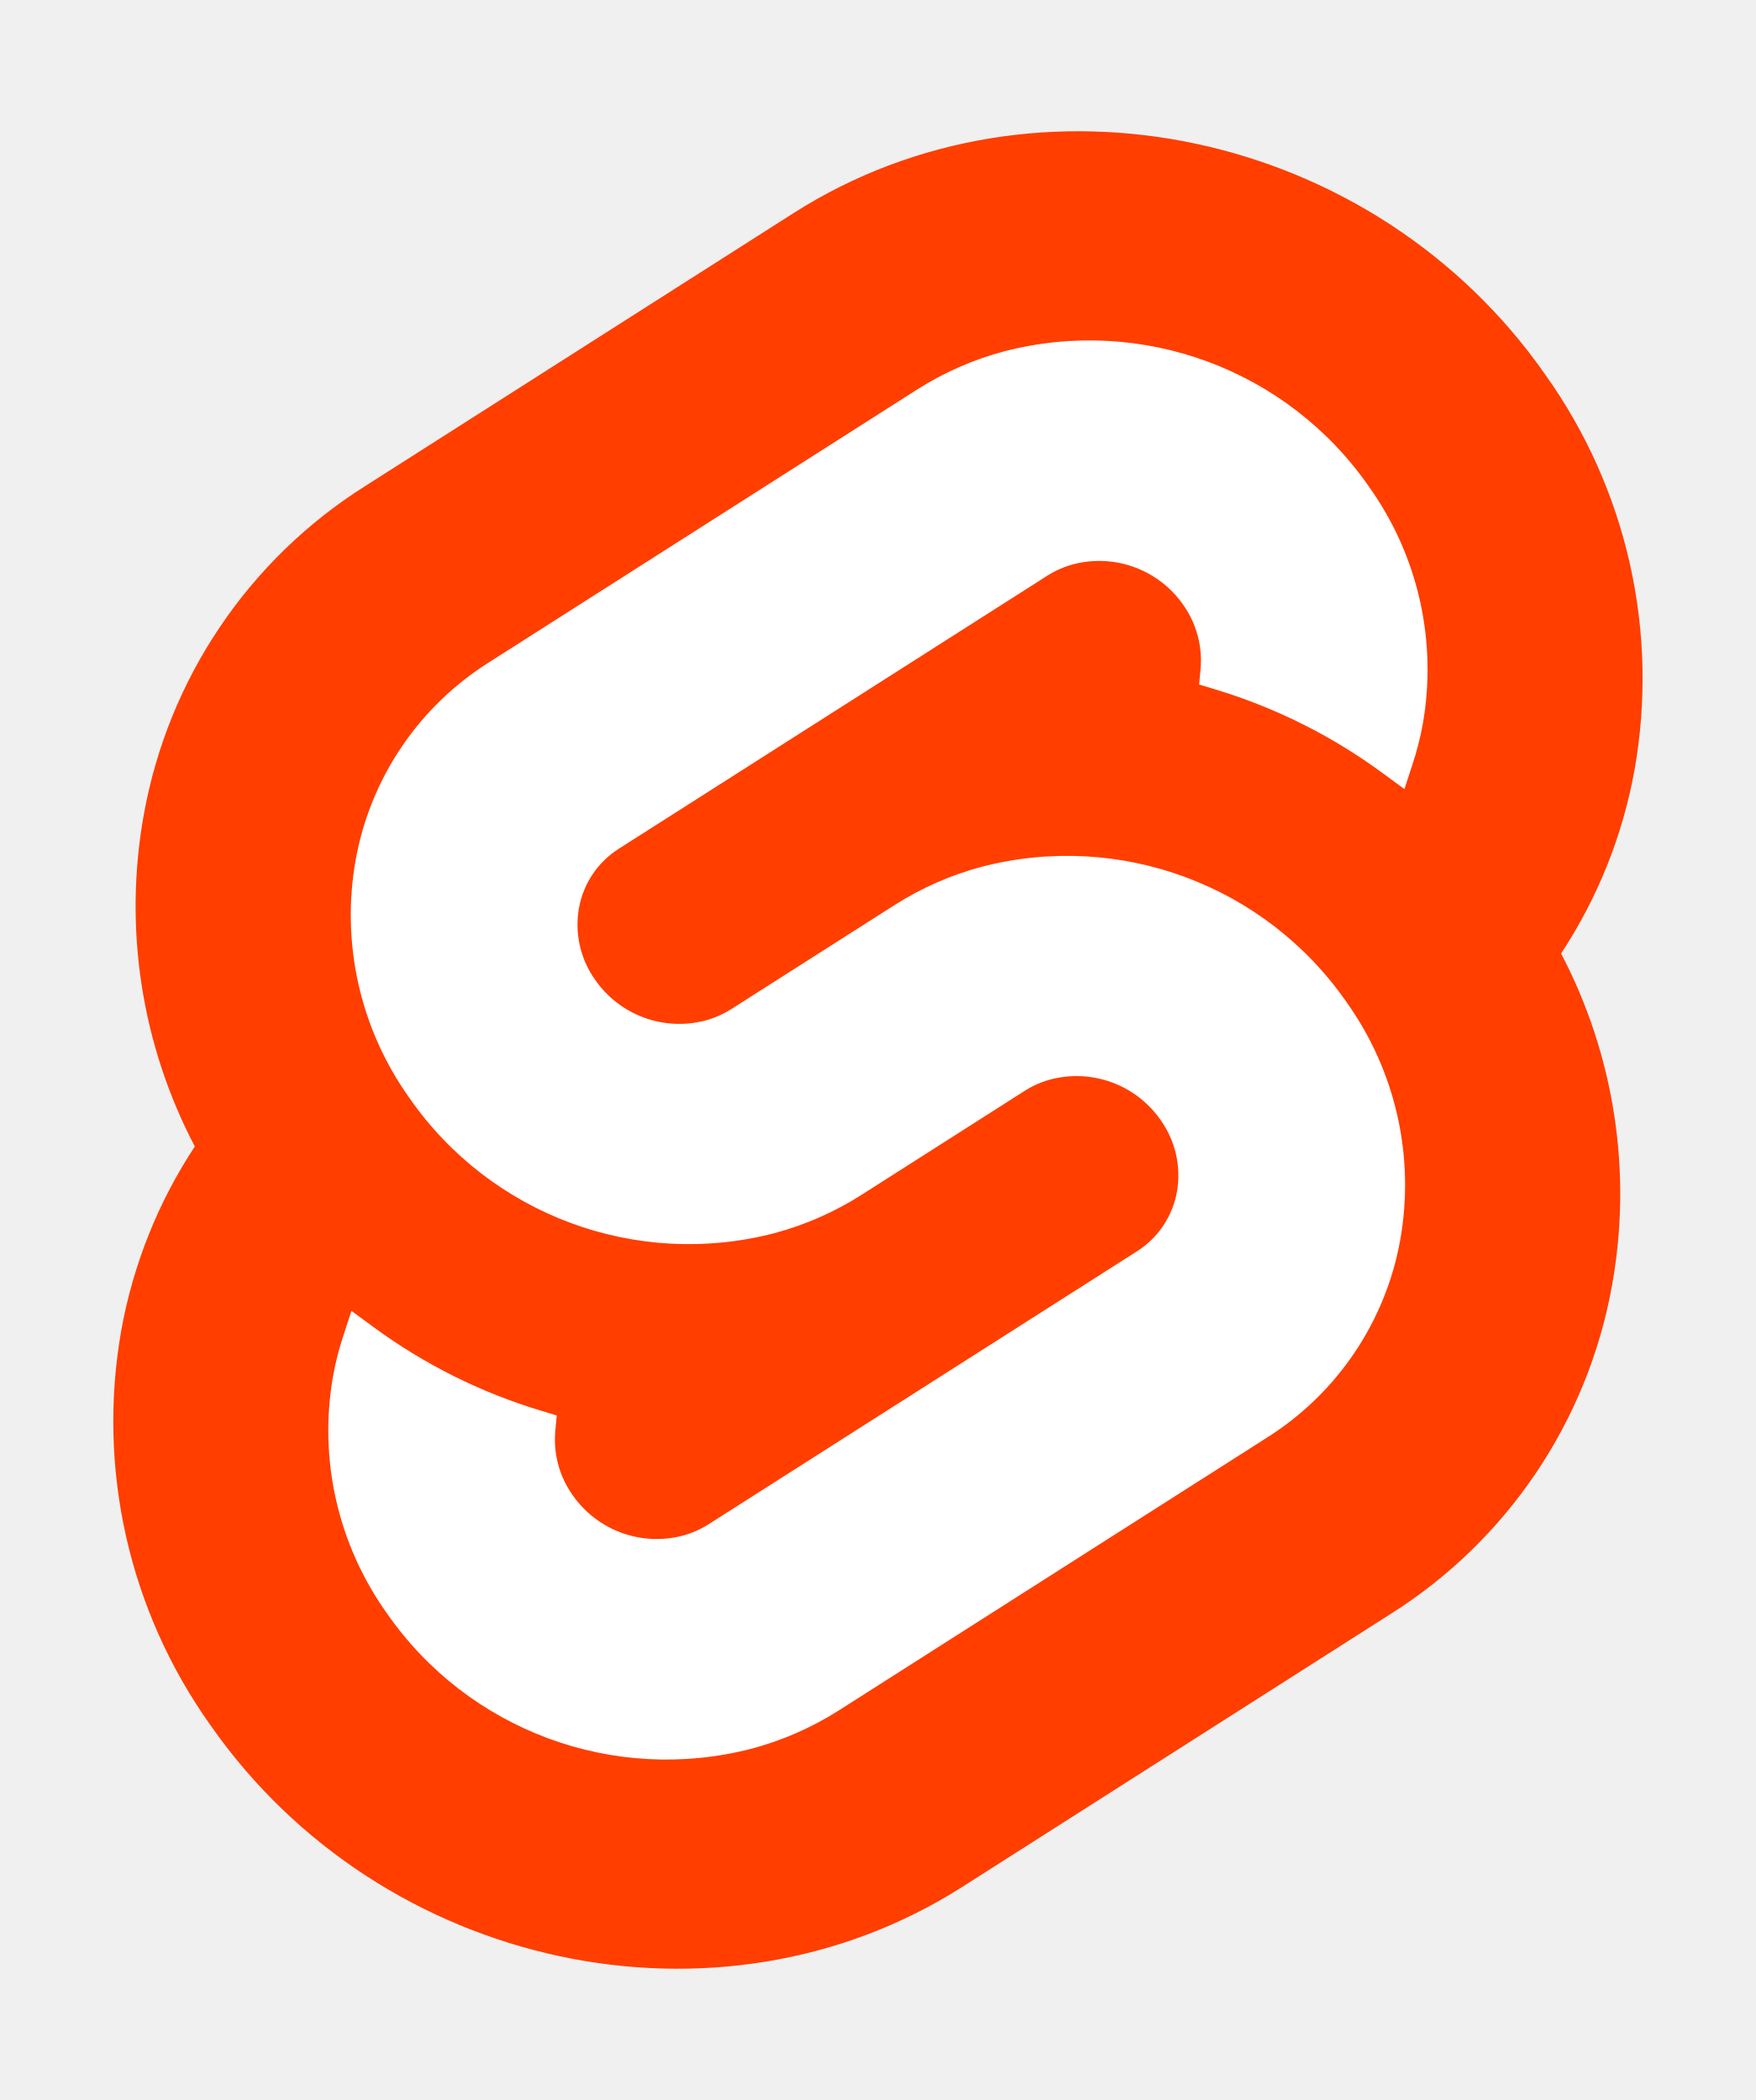
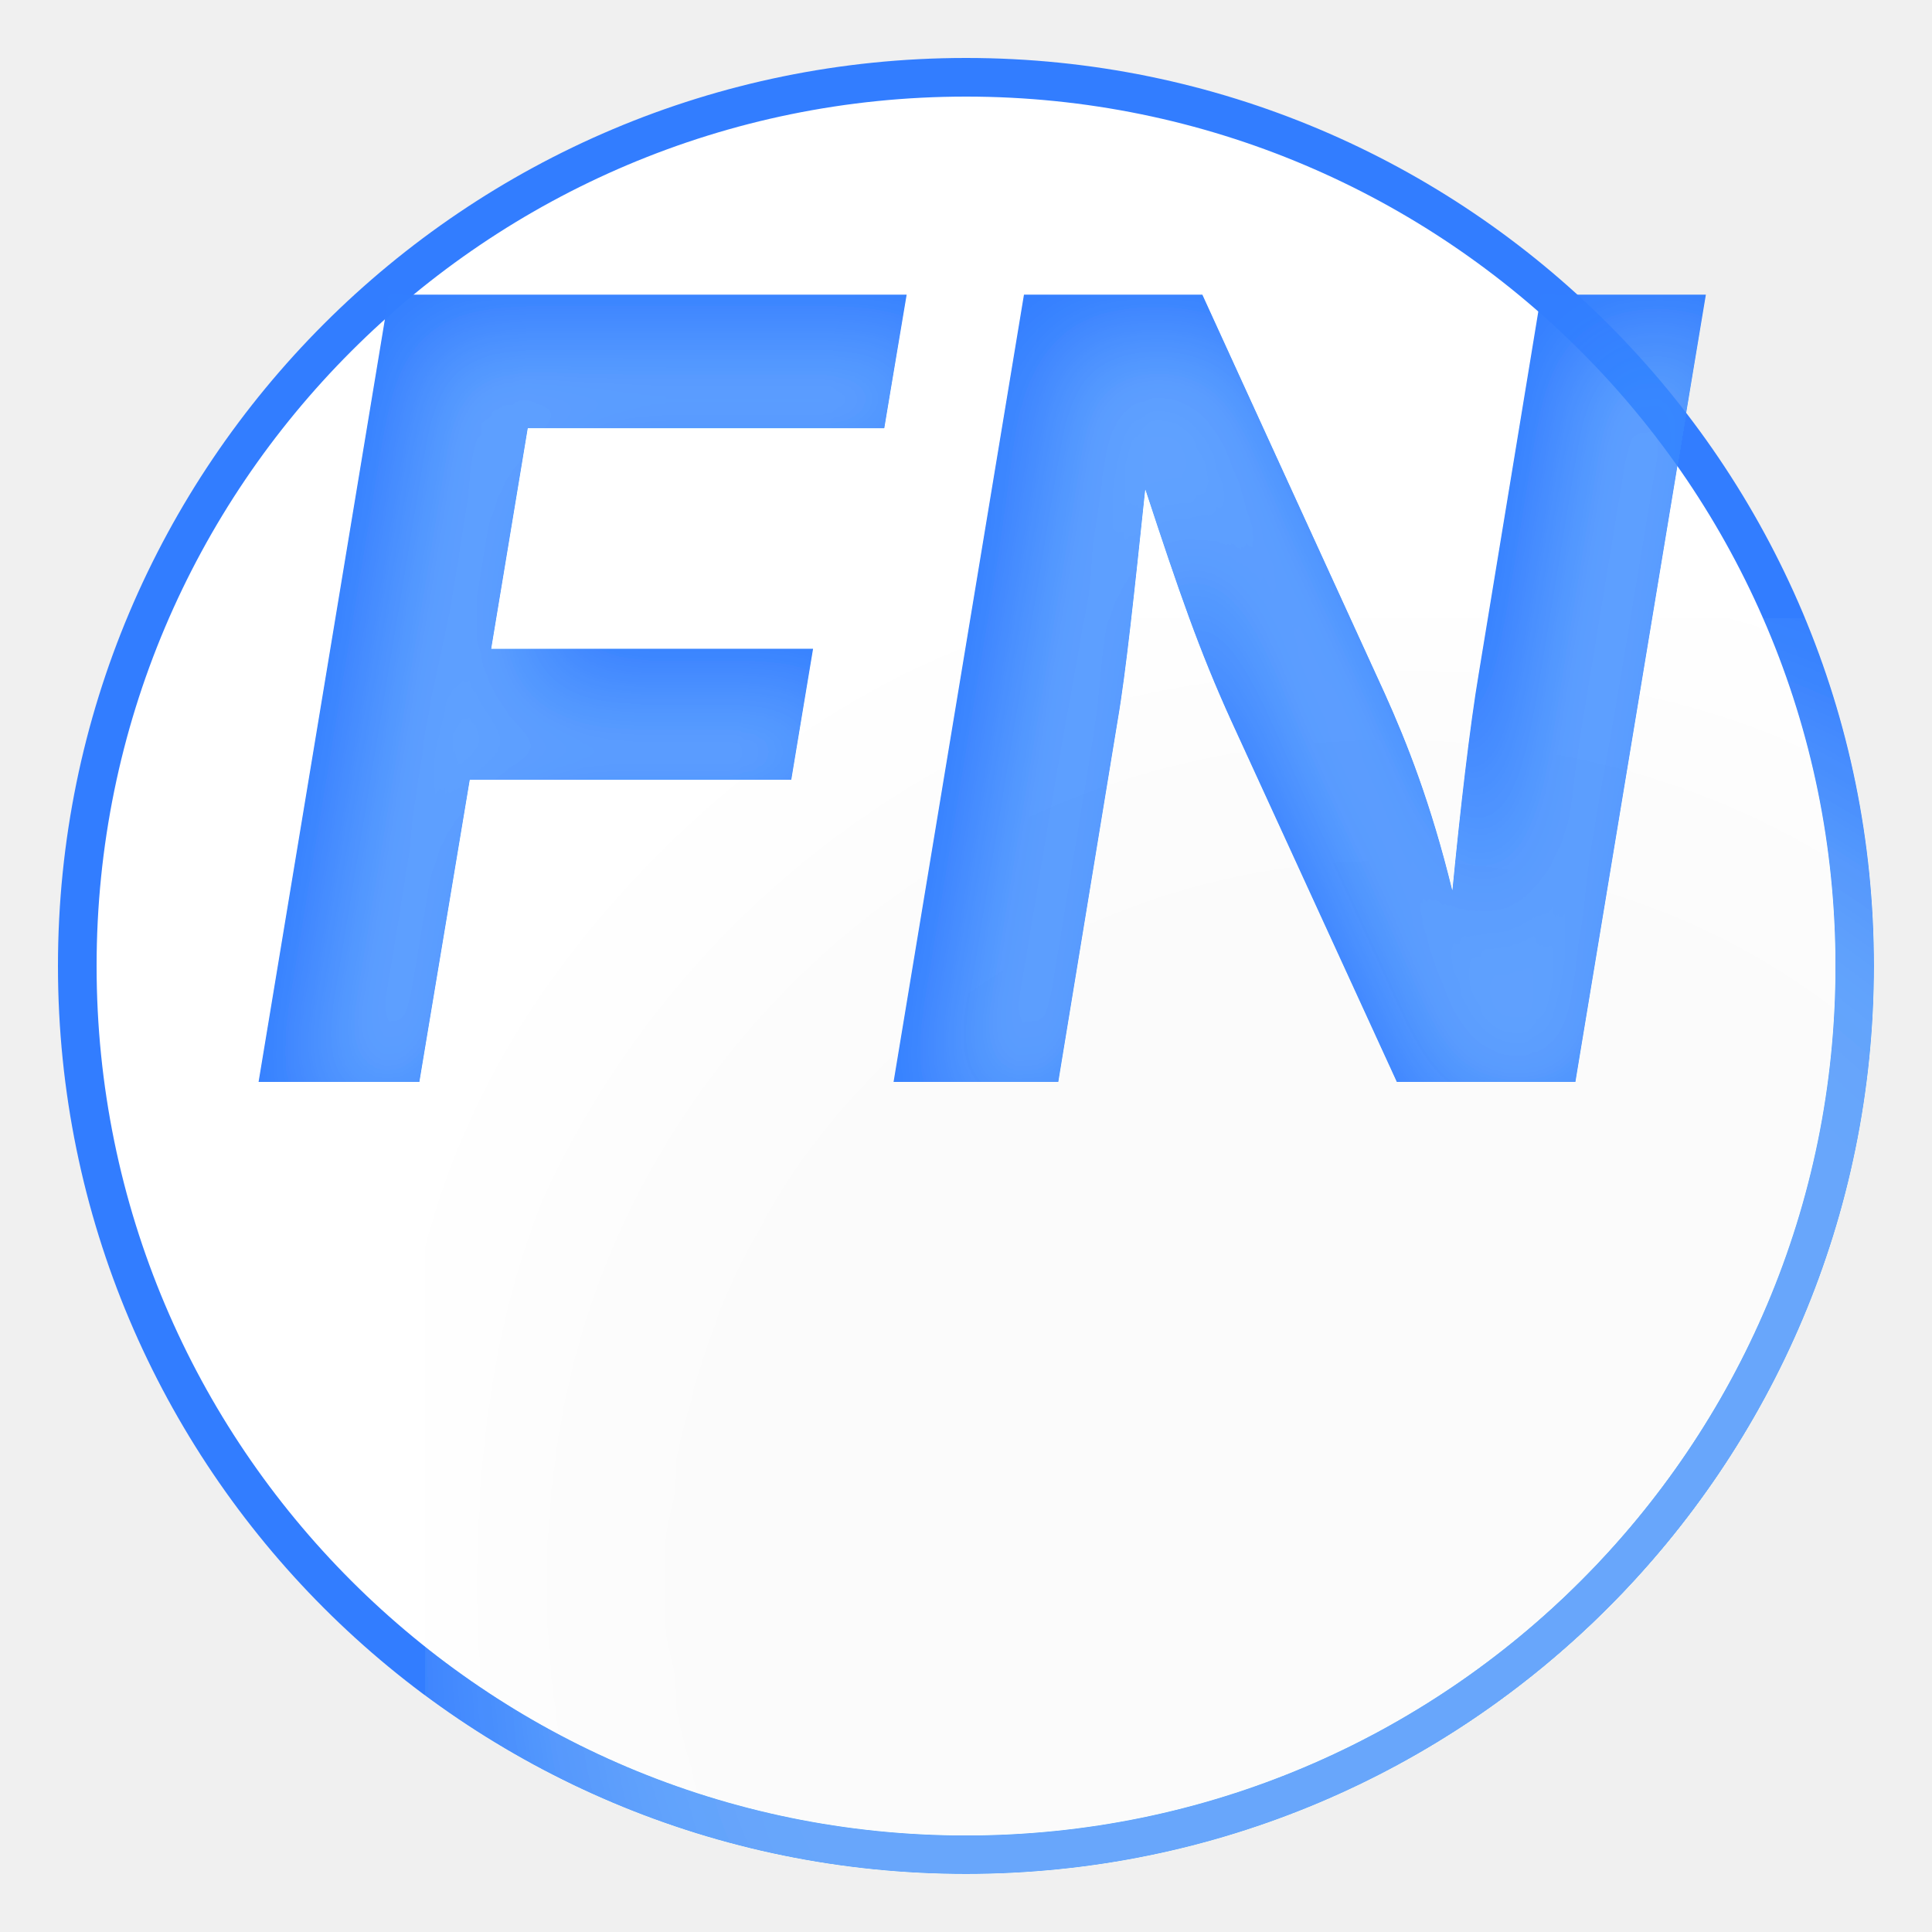
- <svg xmlns="http://www.w3.org/2000/svg" width="107" height="128" viewBox="0 0 107 128">
-   <path d="M94.157 22.819c-10.4-14.885-30.94-19.297-45.792-9.835L22.282 29.608A29.92 29.92 0 0 0 8.764 49.65a31.5 31.5 0 0 0 3.108 20.231 30 30 0 0 0-4.477 11.183 31.9 31.9 0 0 0 5.448 24.116c10.402 14.887 30.942 19.297 45.791 9.835l26.083-16.624A29.92 29.92 0 0 0 98.235 78.35a31.53 31.53 0 0 0-3.105-20.232 30 30 0 0 0 4.474-11.182 31.88 31.88 0 0 0-5.447-24.116" style="fill:#ff3e00" />
-   <path d="M45.817 106.582a20.72 20.72 0 0 1-22.237-8.243 19.17 19.17 0 0 1-3.277-14.503 18 18 0 0 1 .624-2.435l.49-1.498 1.337.981a33.6 33.6 0 0 0 10.203 5.098l.97.294-.09.968a5.85 5.85 0 0 0 1.052 3.878 6.24 6.24 0 0 0 6.695 2.485 5.8 5.8 0 0 0 1.603-.704L69.27 76.28a5.43 5.43 0 0 0 2.45-3.631 5.8 5.8 0 0 0-.987-4.371 6.24 6.24 0 0 0-6.698-2.487 5.7 5.7 0 0 0-1.6.704l-9.953 6.345a19 19 0 0 1-5.296 2.326 20.72 20.72 0 0 1-22.237-8.243 19.17 19.17 0 0 1-3.277-14.502 17.99 17.99 0 0 1 8.13-12.052l26.081-16.623a19 19 0 0 1 5.3-2.329 20.72 20.72 0 0 1 22.237 8.243 19.17 19.17 0 0 1 3.277 14.503 18 18 0 0 1-.624 2.435l-.49 1.498-1.337-.98a33.6 33.6 0 0 0-10.203-5.1l-.97-.294.09-.968a5.86 5.86 0 0 0-1.052-3.878 6.24 6.24 0 0 0-6.696-2.485 5.8 5.8 0 0 0-1.602.704L37.73 51.72a5.42 5.42 0 0 0-2.449 3.63 5.79 5.79 0 0 0 .986 4.372 6.24 6.24 0 0 0 6.698 2.486 5.8 5.8 0 0 0 1.602-.704l9.952-6.342a19 19 0 0 1 5.295-2.328 20.72 20.72 0 0 1 22.237 8.242 19.17 19.17 0 0 1 3.277 14.503 18 18 0 0 1-8.13 12.053l-26.081 16.622a19 19 0 0 1-5.3 2.328" style="fill:#fff" />
+ <svg xmlns="http://www.w3.org/2000/svg" width="256" height="256" viewBox="0 0 100 100">
+   <defs>
+     <filter id="circle-inset" x="-50%" y="-50%" width="200%" height="200%">
+       <feFlood flood-color="#000000" flood-opacity="0.25" result="flood" />
+       <feComposite in="flood" in2="SourceAlpha" operator="in" result="mask" />
+       <feGaussianBlur in="mask" stdDeviation="6.5" result="blur" />
+       <feOffset in="blur" dx="22" dy="32" result="offset" />
+       <feComposite in="SourceGraphic" in2="offset" operator="arithmetic" k2="1" k3="-1" result="insetShadowed" />
+     </filter>
+     <filter id="text-inset" x="-50%" y="-50%" width="200%" height="200%">
+       <feFlood flood-color="#000000" flood-opacity="0.2" result="flood" />
+       <feComposite in="flood" in2="SourceAlpha" operator="in" result="mask" />
+       <feGaussianBlur in="mask" stdDeviation="2.5" result="blur" />
+       <feOffset in="blur" dx="2" dy="2" result="offset" />
+       <feComposite in="SourceGraphic" in2="offset" operator="arithmetic" k2="1" k3="-1" result="insetShadowed" />
+     </filter>
+   </defs>
+   <circle cx="50" cy="50" r="46" fill="#ffffff" stroke="#337dff" stroke-width="2" filter="url(#circle-inset)" />
+   <text x="50" y="56" fill="#337dff" font-family="Inter, system-ui, Segoe UI, Helvetica, Arial, sans-serif" font-weight="700" font-style="italic" font-size="56" text-anchor="middle" alignment-baseline="middle" filter="url(#text-inset)">FN</text>
</svg>
